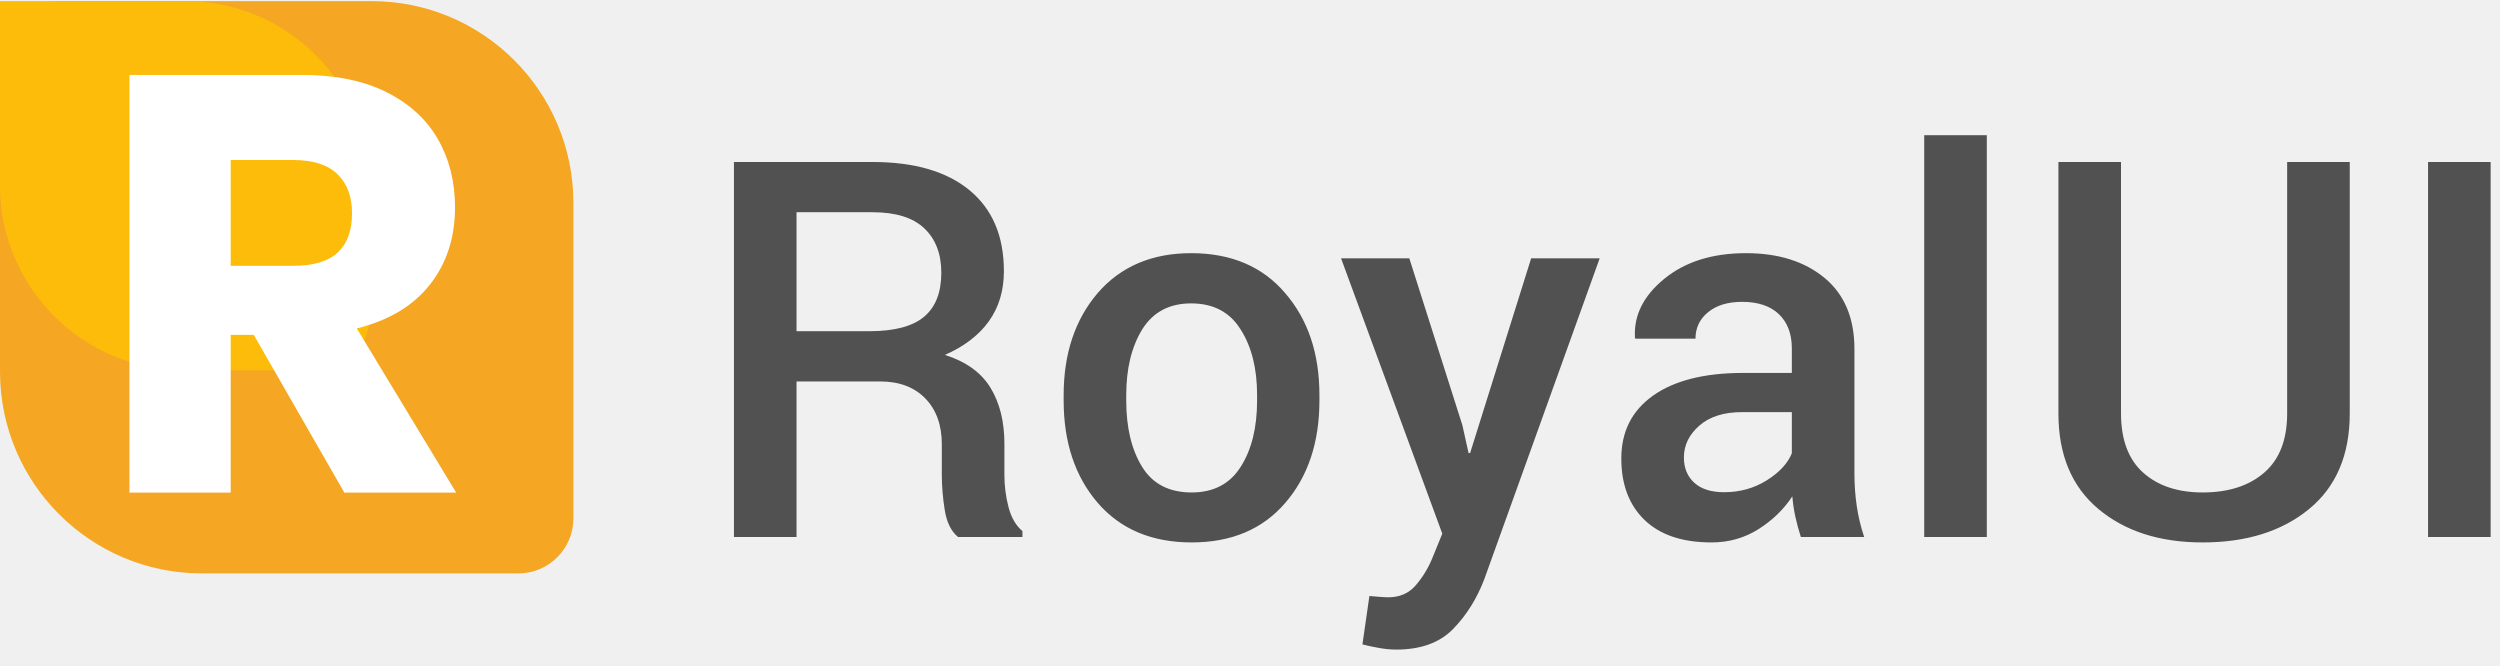
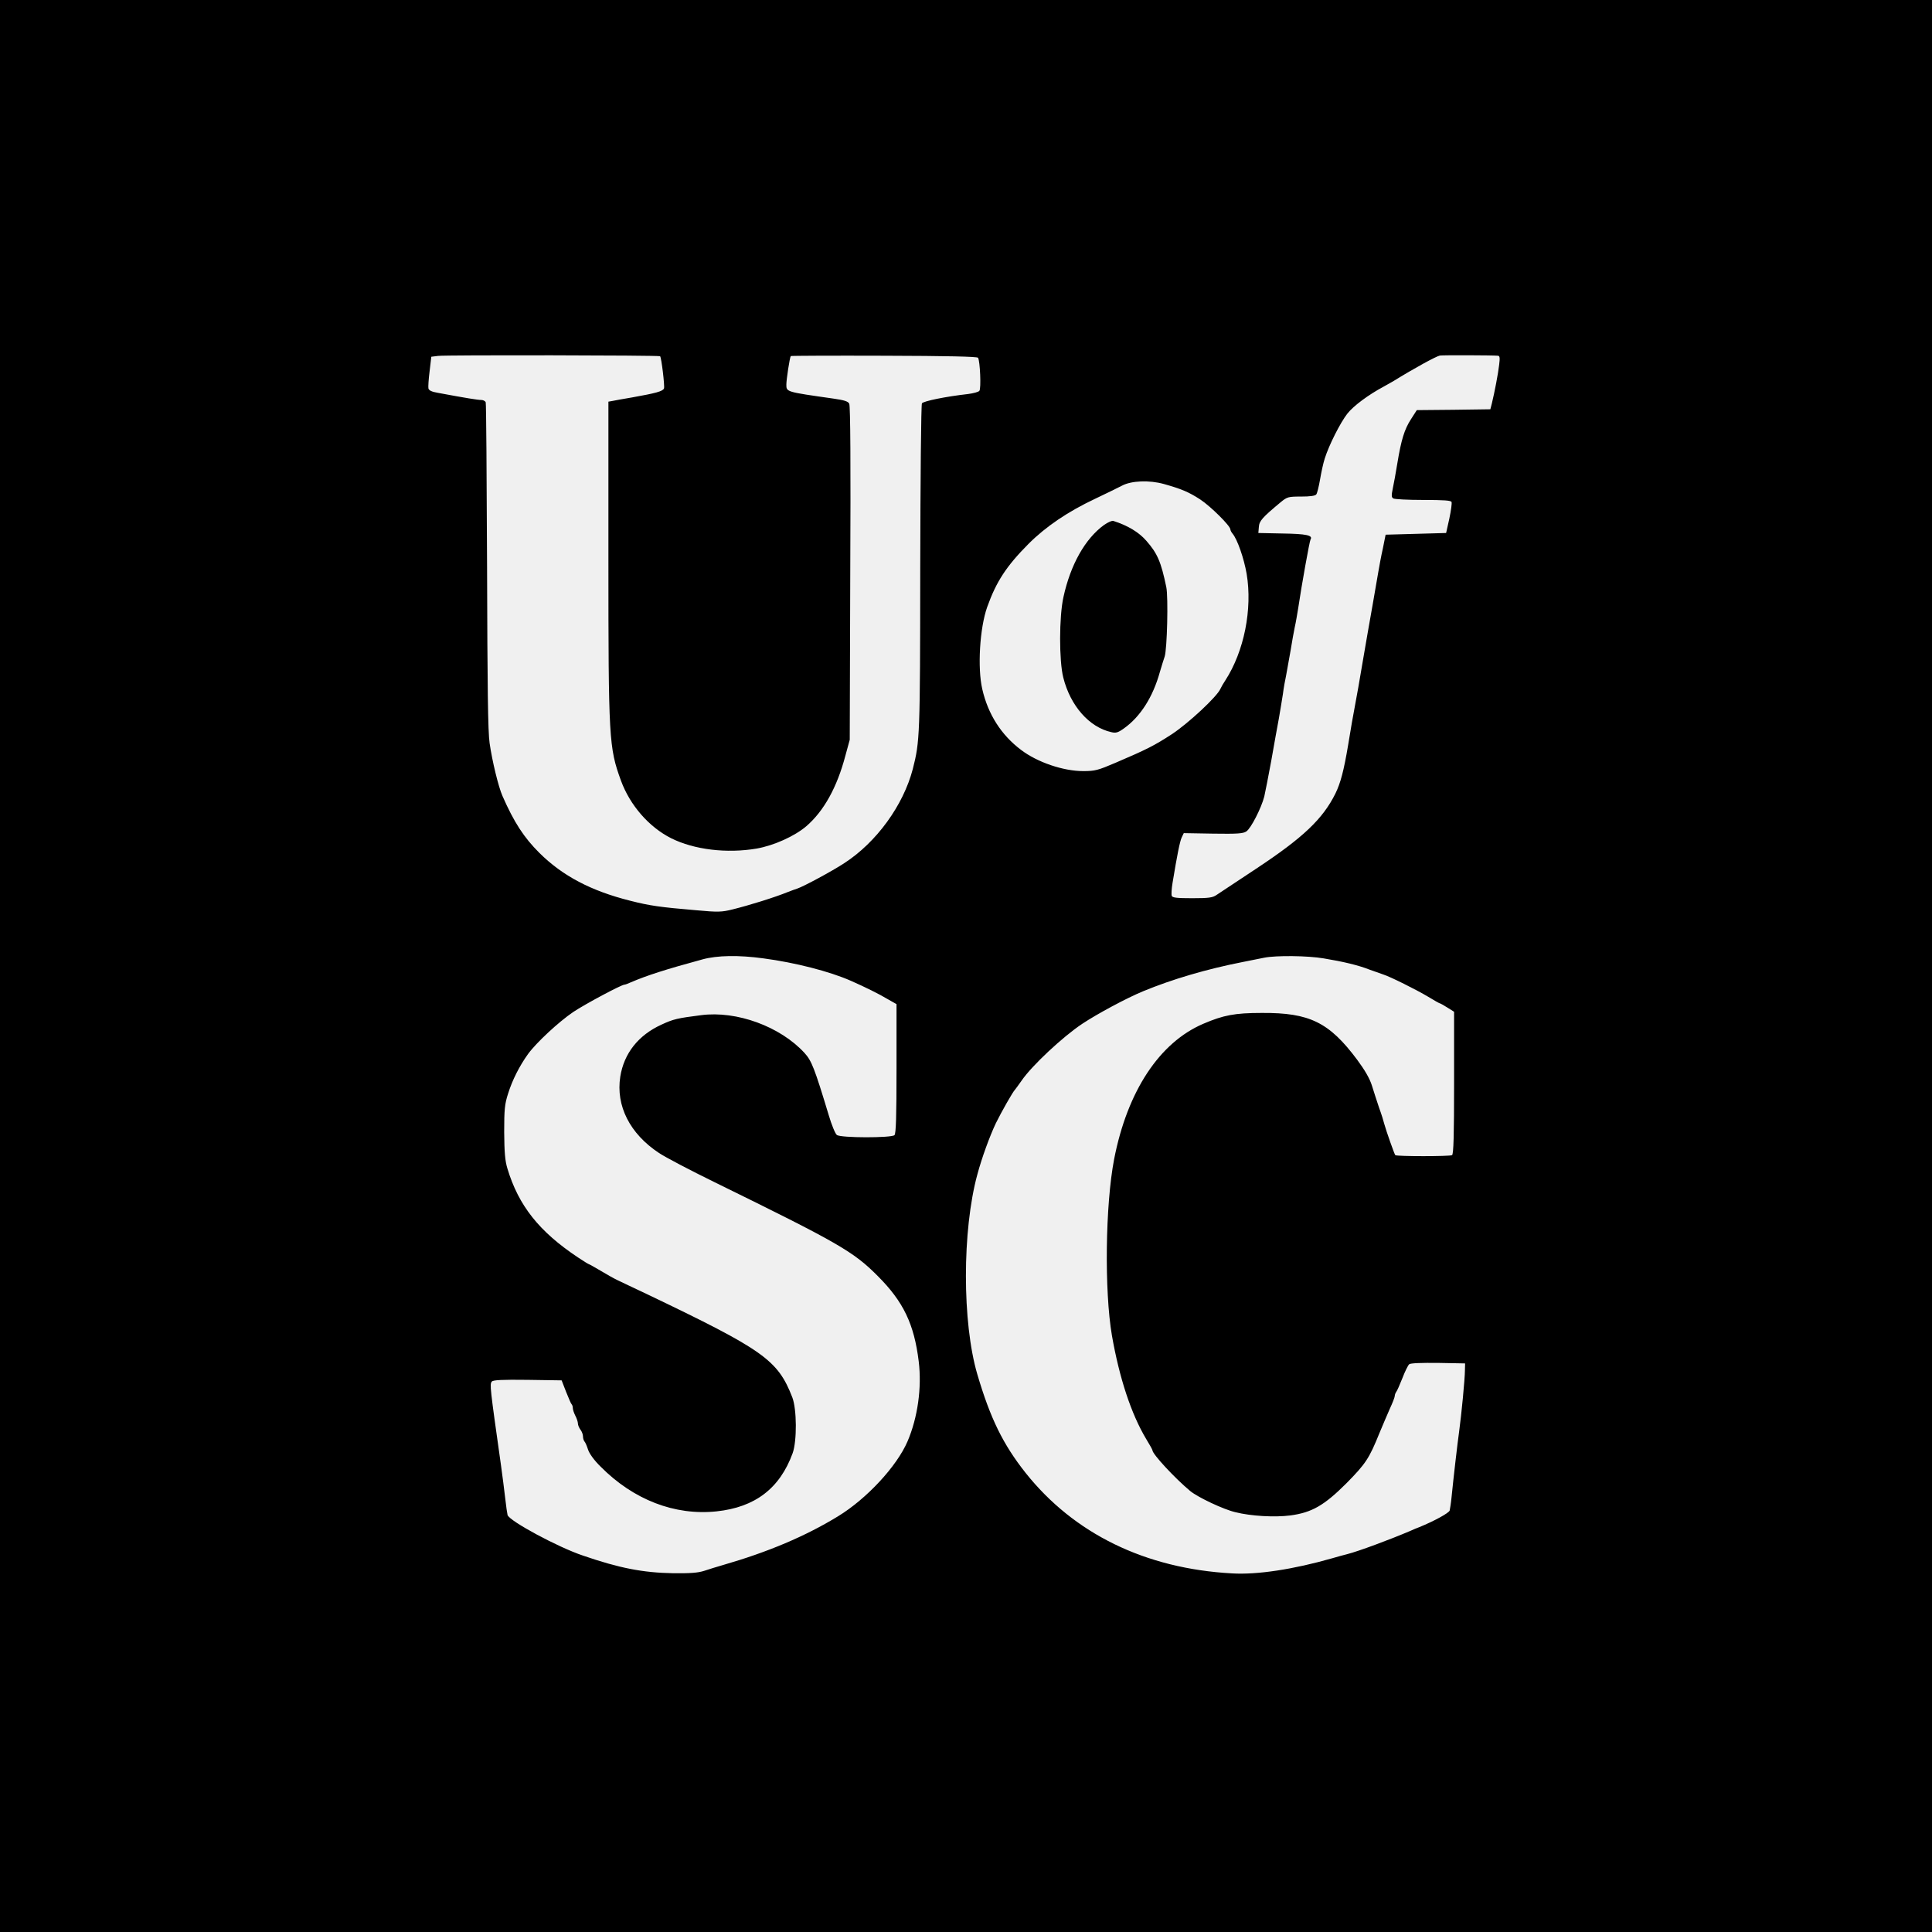
- <svg xmlns="http://www.w3.org/2000/svg" width="109px" height="29px" viewBox="0 0 109 29" version="1.1">
-   <g id="Page-1" stroke="none" stroke-width="1" fill="none" fill-rule="evenodd">
-     <g id="royal">
-       <path d="M34.729,16.631 L34.729,23.414 L32,23.414 L32,7.063 L38.042,7.063 C39.869,7.063 41.28,7.475 42.276,8.298 C43.272,9.122 43.77,10.297 43.77,11.824 C43.77,12.67 43.551,13.399 43.113,14.009 C42.675,14.619 42.036,15.107 41.198,15.474 C42.119,15.766 42.781,16.244 43.186,16.906 C43.59,17.569 43.792,18.383 43.792,19.349 L43.792,20.708 C43.792,21.187 43.852,21.655 43.972,22.112 C44.091,22.568 44.294,22.916 44.578,23.156 L44.578,23.414 L41.771,23.414 C41.471,23.167 41.278,22.778 41.192,22.246 C41.106,21.715 41.063,21.194 41.063,20.685 L41.063,19.371 C41.063,18.533 40.823,17.866 40.344,17.372 C39.865,16.878 39.206,16.631 38.368,16.631 L34.729,16.631 Z M34.729,14.441 L37.896,14.441 C38.989,14.441 39.786,14.232 40.288,13.812 C40.79,13.393 41.041,12.753 41.041,11.892 C41.041,11.068 40.793,10.423 40.299,9.955 C39.805,9.487 39.053,9.253 38.042,9.253 L34.729,9.253 L34.729,14.441 Z M46.375,17.226 C46.375,15.422 46.869,13.94 47.857,12.779 C48.861,11.619 50.22,11.038 51.934,11.038 C53.679,11.038 55.045,11.619 56.033,12.779 C57.029,13.932 57.527,15.414 57.527,17.226 L57.527,17.462 C57.527,19.289 57.029,20.779 56.033,21.932 C55.045,23.077 53.686,23.65 51.957,23.65 C50.22,23.65 48.853,23.074 47.857,21.921 C46.869,20.768 46.375,19.281 46.375,17.462 L46.375,17.226 Z M49.104,17.462 C49.104,18.645 49.336,19.611 49.8,20.36 C50.257,21.101 50.976,21.471 51.957,21.471 C52.907,21.471 53.619,21.101 54.09,20.36 C54.57,19.611 54.809,18.645 54.809,17.462 L54.809,17.226 C54.809,16.066 54.57,15.111 54.09,14.363 C53.619,13.606 52.9,13.228 51.934,13.228 C50.983,13.228 50.272,13.606 49.8,14.363 C49.336,15.119 49.104,16.073 49.104,17.226 L49.104,17.462 Z M63.76,18.54 L64.029,19.753 L64.097,19.753 L66.758,11.263 L69.746,11.263 L64.714,25.256 C64.392,26.102 63.939,26.825 63.355,27.424 C62.771,28.023 61.944,28.322 60.874,28.322 C60.649,28.322 60.407,28.3 60.149,28.255 C59.891,28.21 59.642,28.157 59.402,28.097 L59.706,25.986 C59.803,25.994 59.941,26.005 60.121,26.02 C60.301,26.035 60.436,26.042 60.525,26.042 C61.02,26.042 61.414,25.874 61.71,25.537 C62.006,25.2 62.247,24.811 62.435,24.369 L62.884,23.268 L58.47,11.263 L61.446,11.263 L63.76,18.54 Z M78.517,23.414 C78.419,23.107 78.339,22.808 78.275,22.516 C78.212,22.224 78.168,21.932 78.146,21.64 C77.772,22.209 77.279,22.686 76.669,23.072 C76.059,23.457 75.376,23.65 74.62,23.65 C73.354,23.65 72.383,23.324 71.705,22.673 C71.028,22.022 70.689,21.127 70.689,19.989 C70.689,18.814 71.153,17.898 72.082,17.243 C73.01,16.588 74.316,16.26 76.001,16.26 L78.124,16.26 L78.124,15.194 C78.124,14.557 77.936,14.059 77.562,13.7 C77.188,13.341 76.652,13.161 75.956,13.161 C75.335,13.161 74.84,13.311 74.474,13.61 C74.107,13.91 73.923,14.295 73.923,14.767 L71.295,14.767 L71.284,14.699 C71.232,13.741 71.66,12.891 72.57,12.15 C73.48,11.409 74.665,11.038 76.125,11.038 C77.54,11.038 78.681,11.398 79.55,12.116 C80.418,12.835 80.853,13.868 80.853,15.216 L80.853,20.618 C80.853,21.12 80.886,21.601 80.954,22.061 C81.021,22.521 81.13,22.973 81.279,23.414 L78.517,23.414 Z M75.17,21.46 C75.859,21.46 76.478,21.288 77.029,20.944 C77.579,20.599 77.944,20.206 78.124,19.764 L78.124,17.968 L75.956,17.968 C75.162,17.968 74.541,18.164 74.092,18.557 C73.643,18.95 73.418,19.412 73.418,19.944 C73.418,20.408 73.57,20.777 73.873,21.05 C74.176,21.324 74.608,21.46 75.17,21.46 Z M86.625,23.414 L83.896,23.414 L83.896,5.895 L86.625,5.895 L86.625,23.414 Z M102.449,7.063 L102.449,18.024 C102.449,19.836 101.857,21.226 100.674,22.196 C99.491,23.165 97.945,23.65 96.036,23.65 C94.164,23.65 92.648,23.163 91.488,22.19 C90.327,21.217 89.747,19.828 89.747,18.024 L89.747,7.063 L92.476,7.063 L92.476,18.024 C92.476,19.169 92.798,20.03 93.442,20.607 C94.086,21.183 94.951,21.471 96.036,21.471 C97.159,21.471 98.054,21.183 98.72,20.607 C99.387,20.03 99.72,19.169 99.72,18.024 L99.72,7.063 L102.449,7.063 Z M108.592,23.414 L105.863,23.414 L105.863,7.063 L108.592,7.063 L108.592,23.414 Z" id="RoyalUI" fill="#515151" />
-       <g id="Group">
-         <path d="M2.4,0.049 L16.2,0.049 C21.06,0.049 25,3.989 25,8.849 L25,22.6 C25,23.925 23.925,25 22.6,25 L8.8,25 C3.94,25 5.9519131e-16,21.06 0,16.2 L0,2.449 C-1.62324903e-16,1.123 1.075,0.049 2.4,0.049 Z" id="Rectangle" fill="#F5A622" />
-         <path d="M0,0.049 L8.08,0.049 C12.525,0.049 16.129,3.652 16.129,8.098 L16.129,13.746 C16.129,15.072 15.055,16.146 13.729,16.146 L8.065,16.146 C3.611,16.146 2.32180341e-15,12.536 1.77635684e-15,8.082 L0,0.049 Z" id="Rectangle" fill="#FDBC0A" />
-         <path d="M15.013,21.478 L11.065,14.601 L10.058,14.601 L10.058,21.478 L5.645,21.478 L5.645,3.268 L13.181,3.268 C14.626,3.268 15.847,3.517 16.845,4.015 C17.843,4.513 18.591,5.196 19.09,6.063 C19.589,6.93 19.839,7.922 19.839,9.038 C19.839,10.36 19.473,11.484 18.742,12.412 C18.011,13.339 16.948,13.974 15.555,14.318 L19.89,21.478 L15.013,21.478 Z M10.058,11.588 L12.794,11.588 C13.671,11.588 14.316,11.394 14.729,11.008 C15.142,10.622 15.348,10.051 15.348,9.295 C15.348,8.574 15.138,8.007 14.716,7.595 C14.295,7.183 13.654,6.977 12.794,6.977 L10.058,6.977 L10.058,11.588 Z" id="R" fill="#FFFFFF" />
-       </g>
-     </g>
+ <svg xmlns="http://www.w3.org/2000/svg" version="1.0" width="1140pt" height="1140pt" viewBox="0 0 1140 1140" preserveAspectRatio="xMidYMid meet">
+   <g transform="translate(0,1140) scale(0.1,-0.1)" fill="#000000" stroke="none">
+     <path d="M0 5700 l0 -5700 5700 0 5700 0 0 5700 0 5700 -5700 0 -5700 0 0 -5700z m3895 3598 c8 -8 28 -176 23 -190 -7 -17 -48 -28 -188 -53 -52 -9 -105 -18 -117 -21 l-23 -4 0 -928 c0 -1064 3 -1113 74 -1308 53 -145 165 -274 296 -340 136 -68 329 -91 505 -61 102 18 224 73 293 132 103 89 181 229 230 415 l26 95 3 982 c3 640 1 988 -6 1001 -7 14 -30 21 -93 30 -281 40 -278 39 -278 83 0 30 20 160 26 168 2 2 250 3 551 2 373 -1 549 -5 554 -12 12 -19 19 -182 8 -195 -5 -7 -36 -15 -67 -19 -133 -15 -264 -42 -272 -55 -5 -8 -9 -444 -10 -969 -1 -997 -2 -1024 -44 -1189 -56 -214 -214 -432 -404 -555 -73 -48 -241 -138 -277 -150 -11 -3 -36 -13 -55 -20 -81 -33 -230 -79 -327 -103 -64 -16 -85 -17 -215 -5 -214 18 -275 27 -389 56 -231 58 -399 146 -537 283 -91 91 -149 180 -217 335 -24 54 -61 207 -76 312 -10 67 -13 329 -15 1044 -2 525 -5 960 -8 967 -3 8 -15 14 -27 14 -20 0 -89 11 -255 42 -36 6 -53 14 -56 26 -2 9 1 55 7 102 l10 85 40 5 c44 6 1305 4 1310 -2z m4944 3 c11 -1 12 -13 7 -53 -6 -53 -27 -162 -43 -228 l-9 -35 -217 -3 -217 -2 -34 -53 c-39 -60 -58 -122 -81 -262 -9 -55 -21 -122 -27 -149 -8 -39 -8 -50 3 -57 8 -5 87 -9 177 -9 121 0 164 -3 167 -12 3 -7 -3 -51 -13 -98 l-19 -85 -178 -5 -179 -5 -16 -80 c-10 -44 -22 -109 -28 -145 -6 -36 -21 -119 -32 -185 -12 -66 -25 -142 -30 -170 -5 -27 -16 -93 -25 -145 -9 -52 -22 -131 -30 -175 -36 -195 -45 -246 -60 -340 -26 -155 -45 -225 -75 -287 -75 -151 -190 -260 -468 -444 -114 -75 -219 -145 -234 -155 -23 -16 -46 -19 -143 -19 -92 0 -117 3 -121 14 -3 8 -1 43 5 78 26 158 43 245 54 267 l12 25 173 -3 c141 -2 177 0 196 13 27 17 89 139 106 206 6 25 24 119 41 210 16 91 36 203 45 250 8 47 19 112 24 145 4 33 13 83 19 110 5 28 17 93 26 145 8 52 20 115 25 140 6 25 14 74 20 110 20 135 67 397 73 407 15 24 -24 33 -164 35 l-144 3 3 35 c2 36 20 56 128 146 39 32 45 34 121 34 53 0 84 4 90 13 5 6 15 46 22 87 7 41 19 98 28 125 25 79 91 210 133 264 36 46 125 112 215 160 22 12 47 26 55 31 128 79 253 147 276 152 16 3 310 2 343 -1z m-1971 -757 c103 -29 146 -47 214 -91 62 -41 178 -156 178 -177 0 -5 6 -17 13 -25 28 -33 67 -145 83 -237 35 -208 -15 -458 -126 -629 -11 -16 -24 -39 -29 -50 -20 -46 -189 -203 -286 -267 -105 -68 -146 -89 -333 -169 -103 -44 -121 -49 -190 -49 -118 0 -271 52 -367 125 -117 88 -195 210 -229 359 -29 125 -15 360 29 484 54 151 113 241 244 373 102 102 232 190 391 265 63 30 135 65 160 78 55 30 162 34 248 10z m-2363 -2799 c188 -25 390 -77 515 -132 84 -37 169 -79 217 -108 l53 -30 0 -380 c0 -283 -3 -384 -12 -393 -17 -17 -318 -17 -340 1 -9 6 -31 59 -48 117 -84 278 -101 321 -143 367 -143 156 -400 250 -609 223 -141 -18 -164 -23 -235 -56 -136 -62 -221 -169 -243 -307 -27 -172 57 -337 228 -450 37 -25 184 -102 327 -172 730 -358 820 -409 964 -554 152 -152 215 -284 242 -504 19 -155 -6 -332 -66 -472 -63 -147 -241 -339 -410 -442 -193 -118 -413 -211 -680 -288 -33 -9 -82 -25 -110 -34 -38 -12 -82 -15 -183 -14 -178 3 -317 30 -532 104 -149 50 -432 203 -445 239 -2 8 -9 53 -14 100 -5 47 -17 135 -25 195 -65 460 -67 477 -54 493 8 9 59 12 212 10 l200 -3 26 -67 c15 -37 29 -71 33 -74 4 -4 7 -14 7 -23 0 -9 7 -29 15 -45 8 -15 15 -36 15 -45 0 -10 7 -26 15 -37 8 -10 15 -28 15 -40 0 -11 4 -24 9 -30 5 -5 14 -26 21 -48 8 -24 36 -63 74 -100 194 -196 438 -290 684 -264 227 24 373 135 449 343 26 72 25 260 -2 330 -86 221 -168 279 -860 610 -77 36 -156 74 -175 83 -19 9 -63 34 -98 55 -34 20 -64 37 -66 37 -3 0 -32 18 -65 40 -230 153 -351 306 -417 525 -14 46 -18 95 -19 215 0 134 3 165 23 227 25 80 67 163 118 234 49 67 180 189 267 248 69 46 284 161 302 161 4 0 21 6 38 14 96 41 205 76 422 135 87 24 214 26 360 6z m3305 0 c115 -19 204 -40 270 -66 30 -11 67 -24 82 -29 41 -13 194 -89 266 -132 34 -21 65 -38 67 -38 3 0 23 -11 45 -25 l40 -25 0 -420 c0 -307 -3 -421 -12 -426 -12 -8 -327 -8 -335 0 -5 5 -53 141 -64 181 -4 17 -18 62 -32 100 -13 39 -32 97 -42 130 -13 41 -41 90 -87 152 -165 221 -281 278 -563 276 -159 0 -226 -13 -345 -64 -259 -111 -448 -398 -526 -799 -52 -270 -58 -777 -13 -1040 44 -252 114 -463 201 -609 21 -34 38 -65 38 -68 0 -23 132 -165 223 -241 45 -37 197 -109 267 -125 92 -23 231 -31 324 -19 127 17 200 59 332 191 113 115 133 145 194 296 18 44 46 108 61 143 16 34 29 68 29 75 0 7 4 17 8 23 5 5 21 42 37 82 15 40 34 77 40 82 8 7 75 9 171 8 l159 -3 -1 -40 c0 -50 -21 -266 -34 -360 -10 -71 -34 -279 -45 -390 -3 -33 -9 -68 -11 -78 -5 -15 -91 -62 -179 -98 -11 -4 -36 -14 -55 -23 -125 -53 -303 -119 -369 -136 -20 -5 -61 -16 -91 -25 -227 -65 -442 -98 -590 -89 -512 28 -933 234 -1219 594 -132 167 -207 319 -284 580 -90 306 -90 850 0 1180 27 101 74 228 109 302 34 69 101 187 113 198 3 3 21 28 40 55 59 86 240 256 357 334 89 59 260 151 359 192 172 71 375 131 590 173 44 9 100 20 125 25 70 14 256 12 350 -4z" />
+     <path d="M6514 8302 c-111 -81 -197 -233 -239 -425 -26 -116 -26 -377 -1 -475 42 -167 153 -293 283 -322 27 -7 40 -3 75 22 97 69 171 185 212 333 10 33 22 74 28 90 15 44 22 351 10 410 -31 150 -53 200 -117 273 -44 51 -110 91 -195 118 -9 3 -33 -8 -56 -24z" />
  </g>
</svg>
